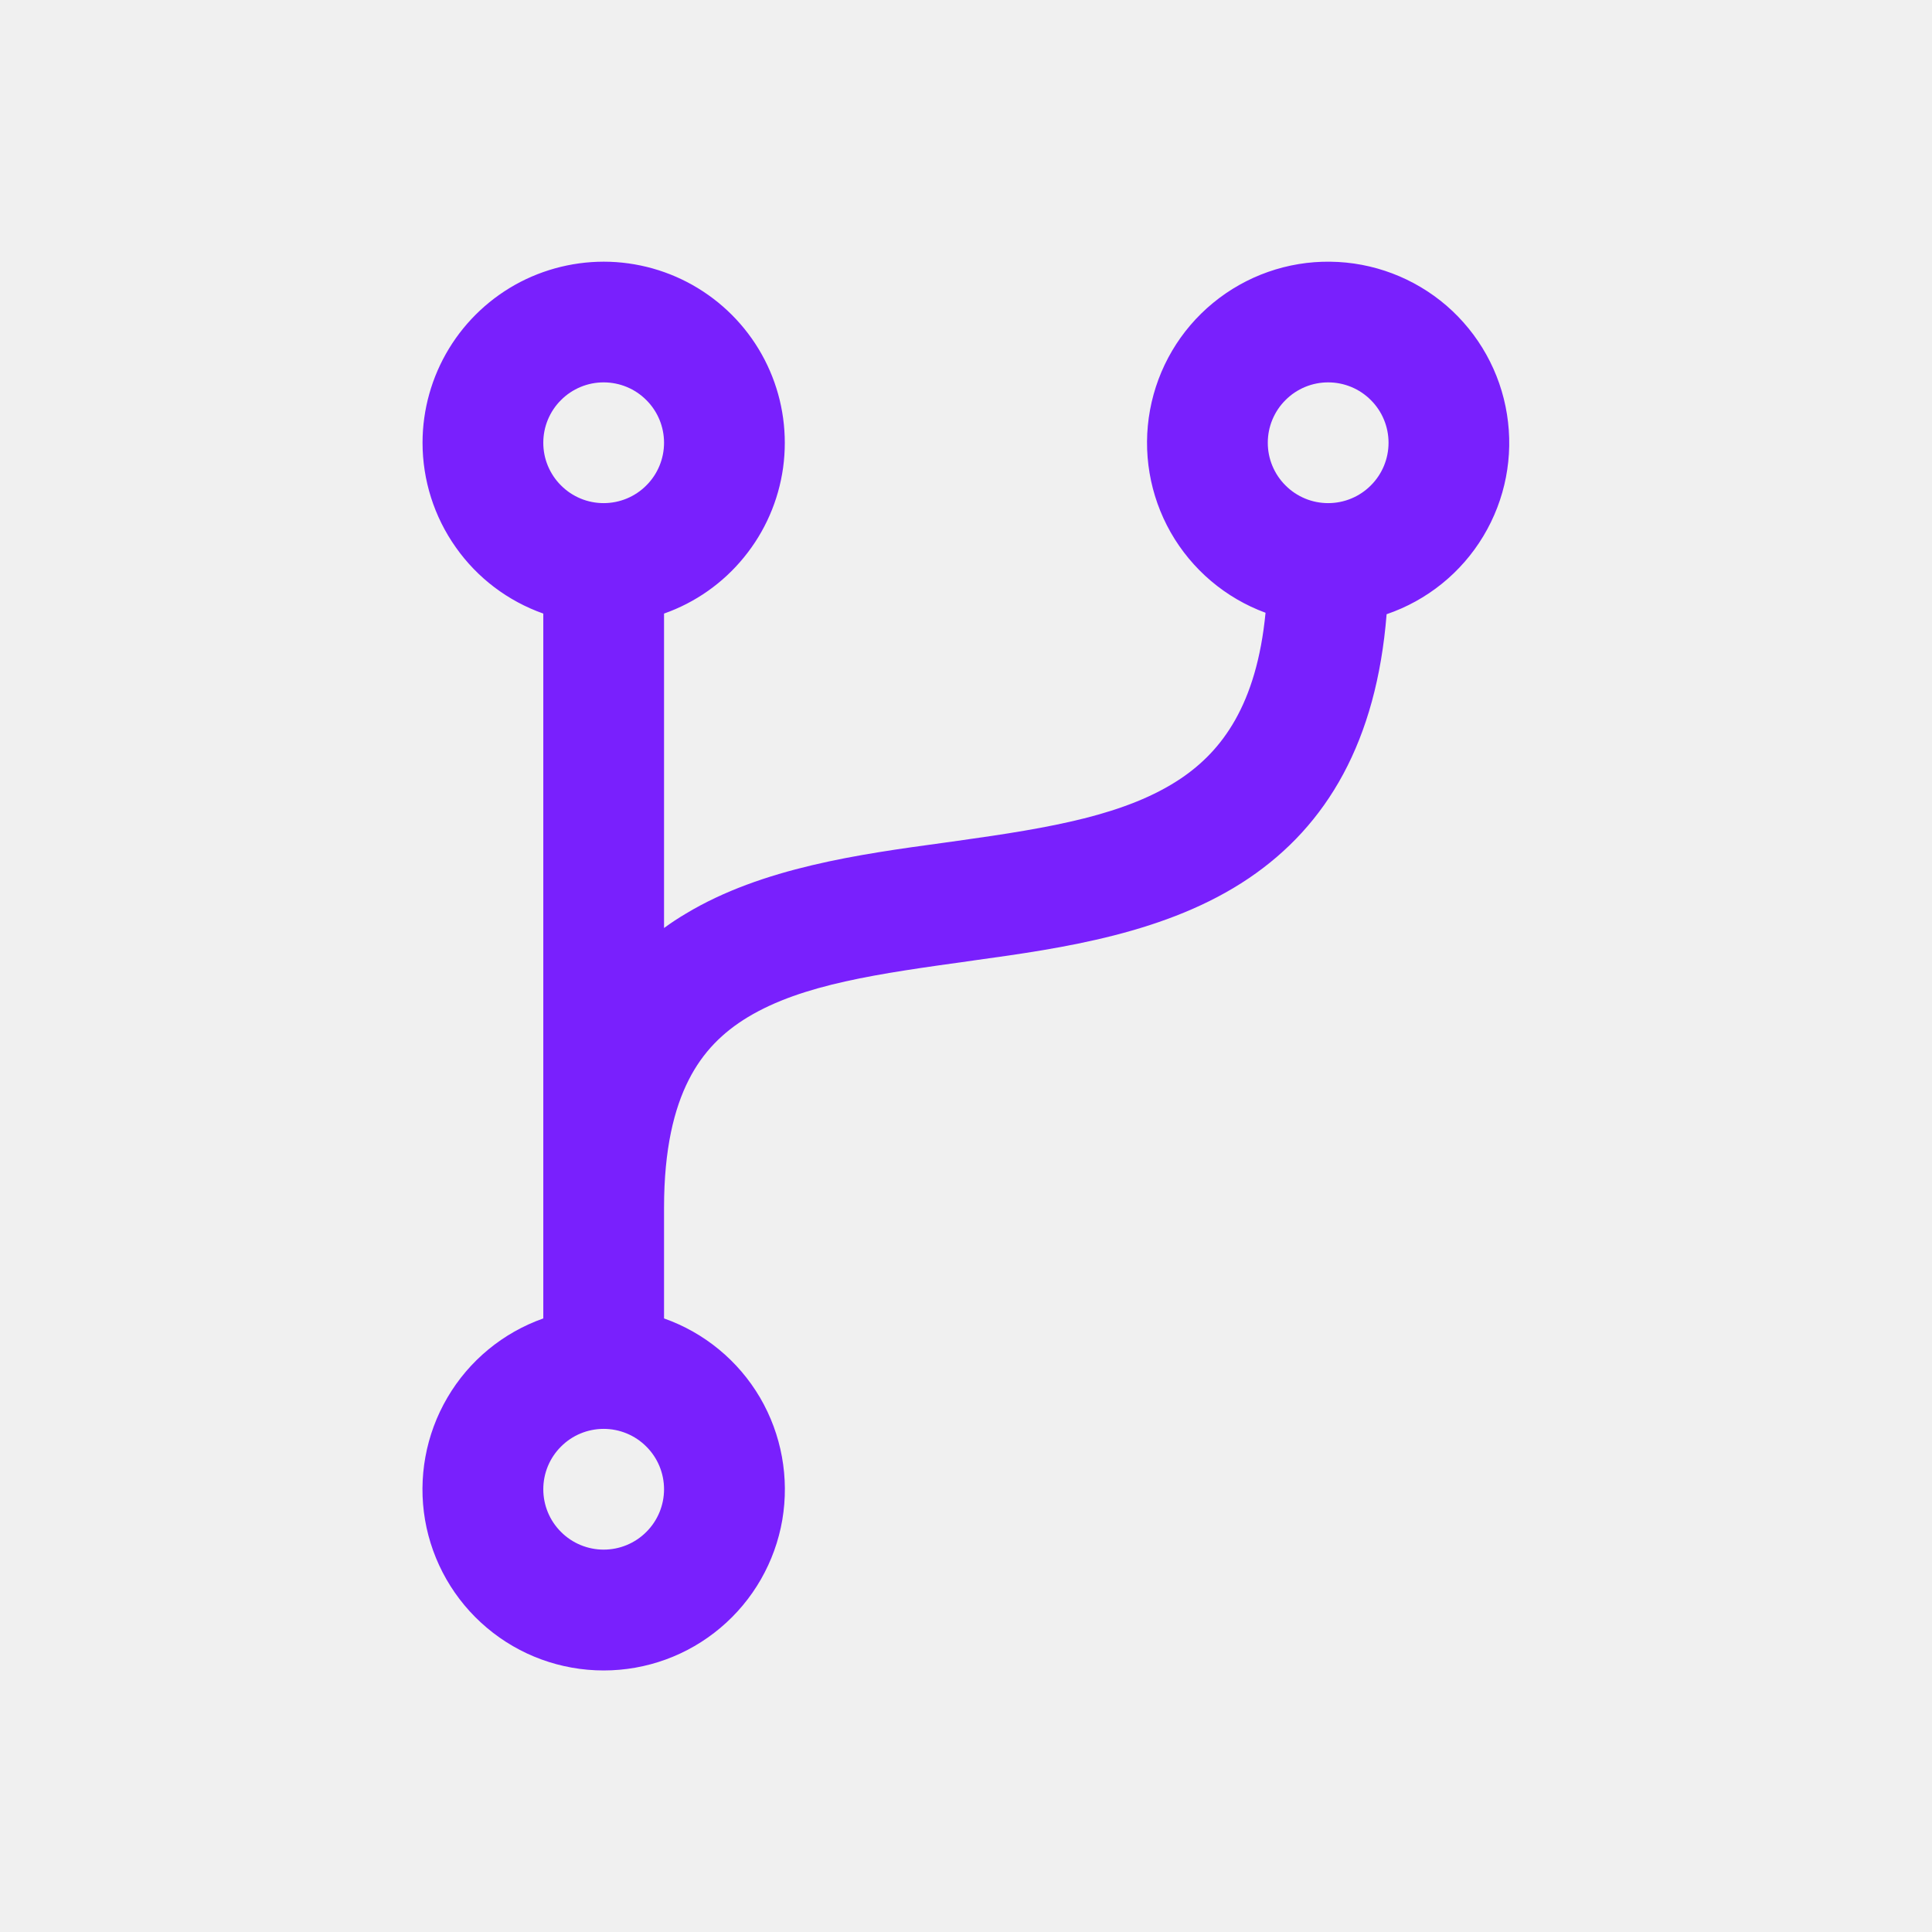
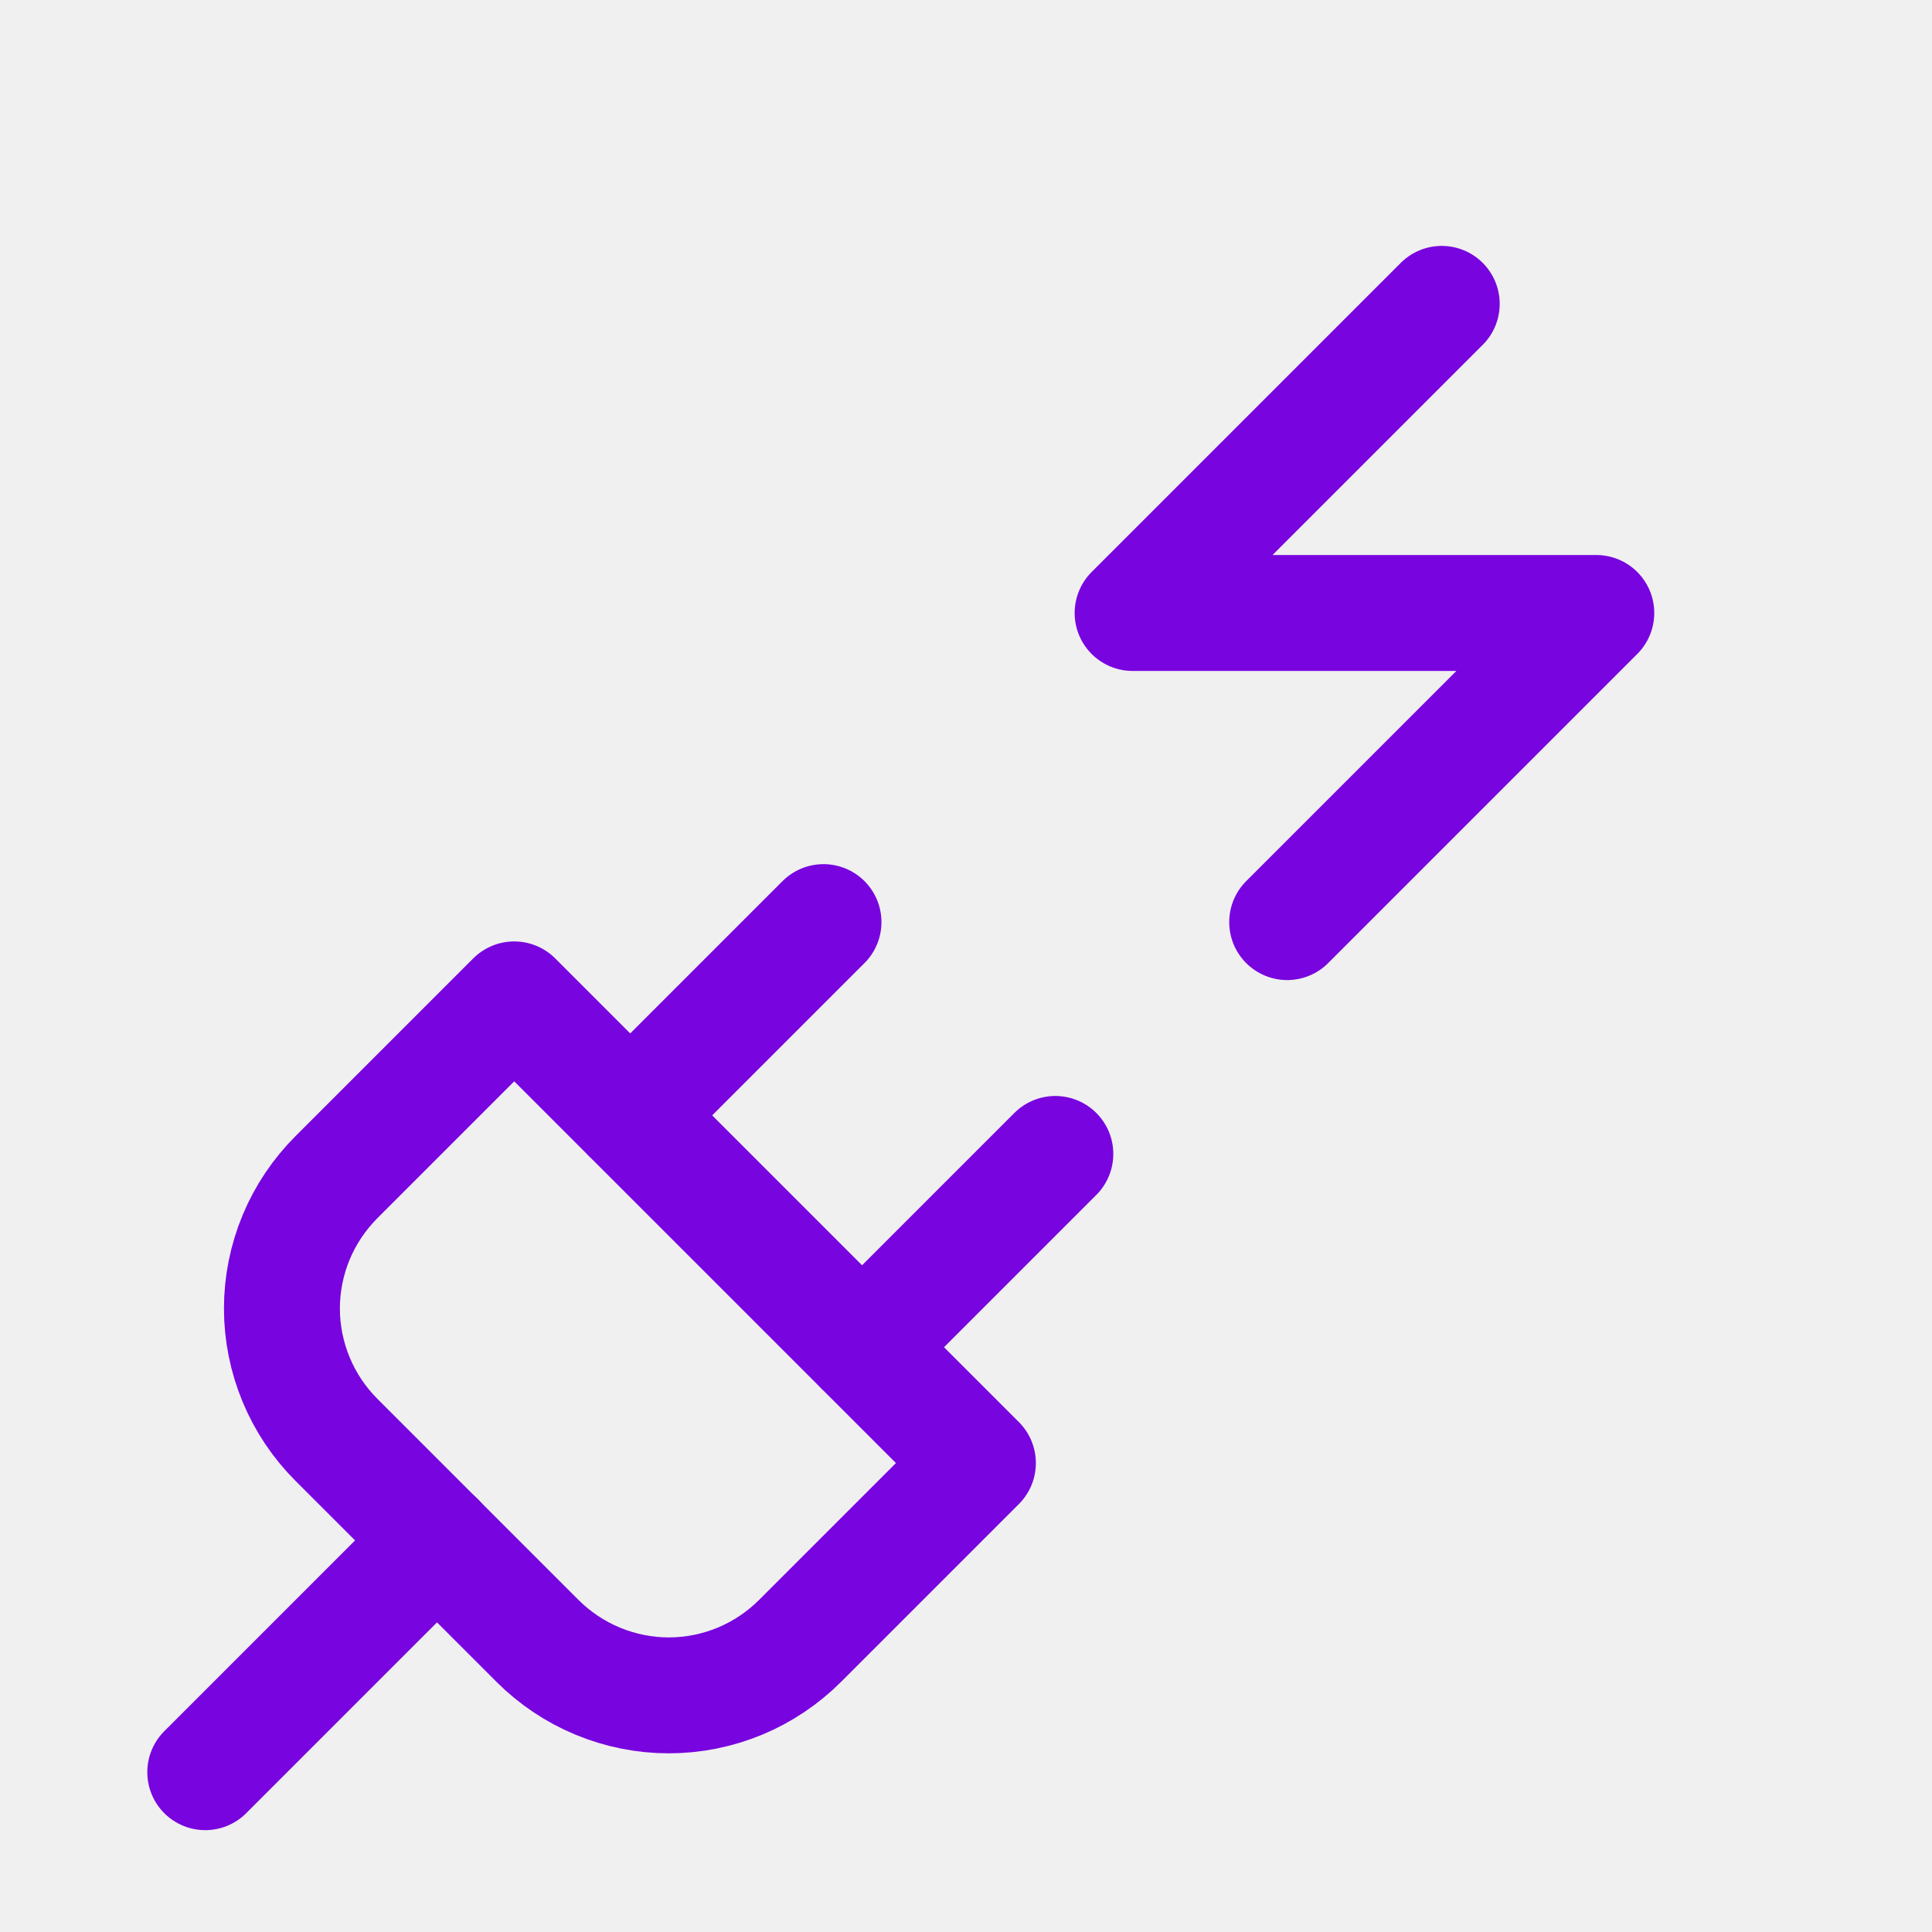
- <svg xmlns="http://www.w3.org/2000/svg" width="24" height="24" viewBox="0 0 24 24" fill="none">
-   <path d="M7.499 4.75C7.401 4.75 7.303 4.769 7.212 4.807C7.121 4.845 7.038 4.9 6.969 4.97C6.899 5.039 6.844 5.122 6.806 5.213C6.768 5.304 6.749 5.402 6.749 5.5C6.749 5.599 6.768 5.696 6.806 5.787C6.844 5.878 6.899 5.961 6.969 6.03C7.038 6.1 7.121 6.155 7.212 6.193C7.303 6.231 7.401 6.25 7.499 6.25C7.698 6.25 7.889 6.171 8.029 6.03C8.17 5.89 8.249 5.699 8.249 5.5C8.249 5.301 8.17 5.11 8.029 4.97C7.889 4.829 7.698 4.75 7.499 4.75ZM5.249 5.5C5.249 5.088 5.363 4.683 5.577 4.331C5.792 3.978 6.099 3.692 6.465 3.502C6.832 3.313 7.243 3.228 7.654 3.256C8.066 3.285 8.462 3.426 8.798 3.664C9.135 3.902 9.4 4.228 9.564 4.607C9.728 4.985 9.784 5.401 9.728 5.81C9.671 6.219 9.503 6.604 9.242 6.923C8.982 7.243 8.638 7.485 8.249 7.622V11.528C8.336 11.464 8.426 11.405 8.519 11.35C9.468 10.778 10.684 10.611 11.717 10.47L11.896 10.445C13.057 10.283 13.998 10.123 14.673 9.668C15.178 9.326 15.61 8.758 15.721 7.612C15.223 7.429 14.806 7.075 14.543 6.614C14.281 6.153 14.19 5.614 14.286 5.093C14.382 4.571 14.659 4.1 15.069 3.763C15.479 3.426 15.995 3.244 16.525 3.251C17.056 3.257 17.567 3.451 17.969 3.797C18.37 4.144 18.637 4.622 18.72 5.146C18.804 5.67 18.7 6.206 18.426 6.661C18.153 7.115 17.727 7.459 17.225 7.63C17.099 9.207 16.487 10.252 15.513 10.91C14.5 11.595 13.191 11.78 12.103 11.93L12.078 11.934C10.908 12.096 9.971 12.226 9.292 12.634C8.977 12.824 8.73 13.07 8.555 13.416C8.375 13.77 8.249 14.272 8.249 15V16.378C8.75 16.555 9.172 16.903 9.441 17.361C9.709 17.819 9.807 18.358 9.718 18.881C9.628 19.404 9.356 19.879 8.95 20.221C8.544 20.564 8.03 20.751 7.499 20.751C6.968 20.751 6.454 20.564 6.048 20.221C5.642 19.879 5.37 19.404 5.28 18.881C5.191 18.358 5.289 17.819 5.558 17.361C5.826 16.903 6.248 16.555 6.749 16.378V7.622C6.31 7.467 5.93 7.18 5.662 6.799C5.393 6.419 5.249 5.965 5.249 5.5ZM16.499 4.75C16.401 4.75 16.303 4.769 16.212 4.807C16.121 4.845 16.038 4.9 15.969 4.97C15.899 5.039 15.844 5.122 15.806 5.213C15.768 5.304 15.749 5.402 15.749 5.5C15.749 5.599 15.768 5.696 15.806 5.787C15.844 5.878 15.899 5.961 15.969 6.03C16.038 6.1 16.121 6.155 16.212 6.193C16.303 6.231 16.401 6.25 16.499 6.25C16.698 6.25 16.889 6.171 17.029 6.03C17.17 5.89 17.249 5.699 17.249 5.5C17.249 5.301 17.17 5.11 17.029 4.97C16.889 4.829 16.698 4.75 16.499 4.75ZM7.499 17.75C7.3 17.75 7.109 17.829 6.969 17.97C6.828 18.11 6.749 18.301 6.749 18.5C6.749 18.699 6.828 18.89 6.969 19.03C7.109 19.171 7.3 19.25 7.499 19.25C7.698 19.25 7.889 19.171 8.029 19.03C8.17 18.89 8.249 18.699 8.249 18.5C8.249 18.301 8.17 18.11 8.029 17.97C7.889 17.829 7.698 17.75 7.499 17.75Z" fill="#7920FD" />
+ <svg xmlns="http://www.w3.org/2000/svg" width="25" height="25" viewBox="0 0 25 25" fill="none">
+   <g clip-path="url(#clip0_20262_39186)">
+     <path d="M6.954 21.232C7.177 21.455 7.442 21.633 7.734 21.754C8.026 21.875 8.338 21.938 8.654 21.938C8.97 21.938 9.283 21.875 9.575 21.754C9.866 21.633 10.131 21.455 10.354 21.232L12.654 18.932L6.654 12.932L4.354 15.232C4.131 15.455 3.953 15.72 3.832 16.011C3.711 16.303 3.648 16.616 3.648 16.932C3.648 17.247 3.711 17.56 3.832 17.852C3.953 18.144 4.131 18.409 4.354 18.632L6.954 21.232Z" stroke="#7804DF" stroke-width="1.5" stroke-linecap="round" stroke-linejoin="round" />
+     <path d="M2.656 22.932L5.656 19.932" stroke="#7804DF" stroke-width="1.5" stroke-linecap="round" stroke-linejoin="round" />
+     <path d="M8.156 14.432L10.656 11.932" stroke="#7804DF" stroke-width="1.5" stroke-linecap="round" stroke-linejoin="round" />
+     <path d="M11.156 17.432L13.656 14.932" stroke="#7804DF" stroke-width="1.5" stroke-linecap="round" stroke-linejoin="round" />
+     <path d="M18.656 3.932L14.656 7.932H20.656L16.656 11.932" stroke="#7804DF" stroke-width="1.5" stroke-linecap="round" stroke-linejoin="round" />
+   </g>
+   <defs>
+     <clipPath id="clip0_20262_39186">
+       <rect width="24" height="24" fill="white" transform="translate(0.65625 0.931641)" />
+     </clipPath>
+   </defs>
</svg>
